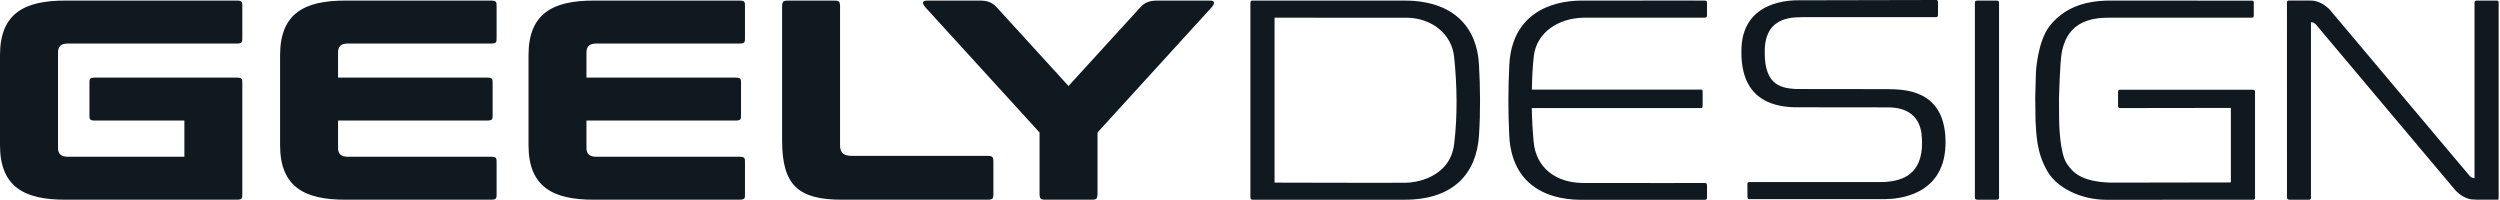
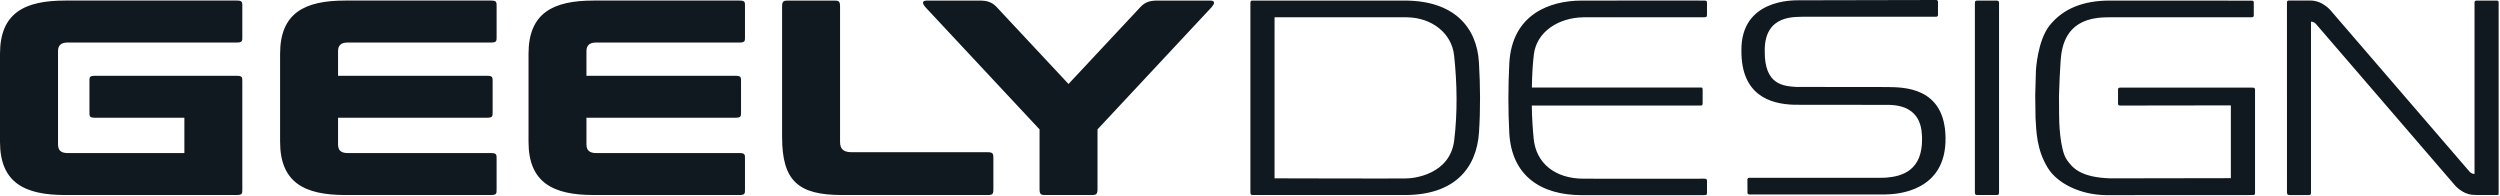
- <svg xmlns="http://www.w3.org/2000/svg" width="800" height="64" viewBox="0 0 800 64">
+ <svg xmlns="http://www.w3.org/2000/svg" width="640" height="50" viewBox="0 0 640 50">
  <g fill="#101820" fill-rule="evenodd">
-     <path d="M638.68.19h-5.743c-.692 0-.975.027-.975.924V62.98c0 .894.312.927 1.013.927h5.743c.687 0 .975-.033.975-.927V1.114c0-.897-.314-.924-1.014-.924M482.979 20.783a224.522 224.522 0 0 0-.013 22.692c.71 14.206 10.226 20.465 23.14 20.465h39.37c.736-.003.764-.284.764-.968V59.48c0-.7-.049-.916-.882-.927-.029 0-18.758.062-38.668 0-8.916-.016-15.133-4.935-15.91-13.081a133.674 133.674 0 0 1-.607-10.887h54.12c.527 0 .552-.31.552-.981V29.69c0-.755-.005-1.012-.472-1.012h-54.171c.058-4.03.25-7.594.63-10.8.89-7.534 7.915-12.098 15.92-12.214 38.315.004 38.596-.002 38.625-.002.834-.01.862-.313.862-1.013V1.158c0-.683-.028-.965-.765-.968h-.025c-.13 0-.382-.04-39.343 0-10.123.01-22.3 4.451-23.127 20.593M465.344 45.999c-1.343 11.22-13.045 12.518-15.532 12.47-1.683.08-41.953-.032-41.953-.032V5.663c42.013 0 42.194 0 42.376.004 7.994.119 14.307 5.227 15.076 12.478.981 9.26 1.108 18.865.033 27.854m7.922-25.472C472.616 8.892 465.27.19 449.494.19h-48.736c-.344 0-.63.027-.63.924v61.87c0 .891.31.924 1.013.924h48.382c15.748 0 22.985-8.581 23.758-20.576.487-7.556.406-15.247-.015-22.805M316.016 49.87h-43.484c-2.404 0-3.715-.834-3.715-3.347V2.054c0-1.836-.613-1.864-2.014-1.864h-14.48c-1.412 0-2.052.028-2.052 1.864v42.873c0 14.386 5.191 18.977 19.15 18.977h46.75c1.692 0 1.71-.621 1.71-2.02v-9.991c0-1.41-.018-2.022-1.865-2.022M190.768 13.937h45.842c1.867 0 1.783-.537 1.783-1.929V2.13c0-1.401.084-1.943-1.783-1.943h-46.697c-12.891 0-20.785 4.048-20.785 17.451v28.82c0 13.403 7.894 17.443 20.785 17.443h46.697c1.867 0 1.783-.524 1.783-1.934v-9.878c0-1.392.084-1.93-1.783-1.93h-45.842c-1.978 0-3.102-.788-3.102-2.82v-8.76h47.681c1.857 0 1.783-.534 1.783-1.935v-9.878c0-1.41.074-1.93-1.783-1.93h-47.68v-8.079c0-2.022 1.123-2.82 3.101-2.82M111.26 13.937h45.851c1.857 0 1.801-.537 1.801-1.929V2.13c0-1.401.056-1.943-1.8-1.943h-46.688C97.507.186 89.63 4.234 89.63 17.637v28.82c0 13.403 7.876 17.443 20.793 17.443h46.687c1.857 0 1.801-.524 1.801-1.934v-9.878c0-1.392.056-1.93-1.8-1.93h-45.853c-1.977 0-3.083-.788-3.083-2.82v-8.76h47.671c1.859 0 1.793-.534 1.793-1.935v-9.878c0-1.41.066-1.93-1.793-1.93h-47.67v-8.079c0-2.022 1.105-2.82 3.082-2.82M75.765 13.937c1.838 0 1.774-.537 1.774-1.929V2.13c0-1.401.064-1.943-1.774-1.943h-54.97C7.884.186 0 4.234 0 17.637v28.82C0 59.86 7.884 63.9 20.794 63.9h54.97c1.84 0 1.775-.524 1.775-1.934v-35.2c0-1.412.064-1.93-1.774-1.93H30.397c-1.849 0-1.774.518-1.774 1.93v9.877c0 1.401-.075 1.934 1.774 1.934h28.605v11.581H21.648c-1.968 0-3.084-.788-3.084-2.82V16.756c0-2.022 1.116-2.82 3.084-2.82h54.117zM387.182.19h-16.754c-2.174 0-3.882.335-5.489 2.115l-23.013 25.212-23.005-25.212C317.286.525 315.596.19 313.434.19H296.67c-1.394 0-1.941.612-.326 2.393l36.314 39.811v19.633c0 1.85.611 1.877 2.023 1.877h14.48c1.402 0 2.042-.027 2.042-1.877V42.394l36.303-39.81C389.114.801 388.585.19 387.182.19M792.72 63.905c1.46 0 6.48-.004 6.712-.019.073-.004.132-.01.132-.9V.767c-.046-.558-.377-.578-.595-.576h-6.573c-.535.037-.548.498-.548.57v56.235a2.053 2.053 0 0 1-1.566-.719L746.101 3.775s-2.577-3.562-6.772-3.61l-6.982.002s-.522.034-.522.556l.007 62.263c0 .894.343.922 1.116.922h6.045c.528-.093.521-.525.521-.597V7.101a2.045 2.045 0 0 1 1.566.72L785.58 60.72c.139.158 2.279 2.696 5.318 3.088l1.823.097zM651.37 38.756c.003-.201-.1-7.478-.1-7.478l.23-8.222s.491-9.821 4.437-14.797c4.27-5.384 10.567-8.05 19.102-8.07l45.608.022c.324 0 .562.175.562.553.007 0 0 4.325 0 4.393a.574.574 0 0 1-.562.506h-45.02c.105-.029-3.118.01-4.373.2-10.266 1.293-11.52 9.409-11.85 14.023-.029.1-.305 5.41-.305 5.41l-.218 6.076.032 6.145c-.01 1.885.167 11.527 2.51 14.897 1.764 2.544 4.268 5.723 13.946 6.029l38.507-.065V34.532l-35.514.052c-.575 0-.588-.546-.588-.546v-4.826c.046-.499.535-.499.773-.499.079 0 41.057.02 42.074 0 .971-.062 1.004.31.99.88v33.758c0 .583-.58.557-.58.557l-47.142.028c-8.323-.1-15.595-3.926-18.587-8.917-3.646-6.079-3.644-11.983-3.932-16.263M604.49 34.361c-.123-.002-30.256-.033-30.256-.033-8.04-.217-17.033-3.311-16.979-17.645C556.992-.377 573.988.132 575.468.094 576.128.098 619.45 0 619.62 0c.07.001.444.021.536.53l-.002 4.393c-.004.469-.474.55-.474.55h-42.157c-2.492.193-12.984-1.12-12.805 11.284-.12 11.091 6.015 11.45 10.08 11.729 1.246 0 29.091.033 29.198.035 4.782.111 18.39-.256 18.573 16.641.242 17.73-15.733 18.493-19.139 18.552l-43.69.002s-.51-.012-.545-.503c0-.48-.026-4.45-.026-4.45s.037-.504.546-.504h41.868l1.92-.044c5.28-.423 11.71-2.4 11.555-12.852-.12-2.221.248-10.762-10.567-11.002" />
+     <path d="M510.944.149h-4.594c-.554 0-.78.02-.78.721v48.334c0 .699.25.724.81.724h4.594c.55 0 .78-.025.78-.724V.87c0-.7-.25-.721-.81-.721M386.383 16.237a171.302 171.302 0 0 0-.01 17.728c.568 11.099 8.18 15.988 18.512 15.988h31.495c.59-.002.612-.222.612-.756v-2.728c0-.547-.039-.716-.705-.724-.024 0-15.007.048-30.935 0-7.132-.013-12.107-3.856-12.728-10.22-.25-2.56-.44-5.357-.486-8.506h43.296c.422 0 .442-.241.442-.766v-3.057c0-.59-.004-.79-.377-.79H392.16c.047-3.149.2-5.933.504-8.439.713-5.885 6.332-9.45 12.737-9.541 30.652.003 30.876-.002 30.9-.002.667-.008.689-.244.689-.791V.905c0-.534-.022-.754-.612-.756h-.02c-.104 0-.305-.032-31.474 0-8.099.008-17.84 3.477-18.502 16.088M372.275 35.936c-1.074 8.766-10.436 9.78-12.425 9.743-1.347.063-33.563-.025-33.563-.025V4.424c33.61 0 33.756 0 33.9.003 6.396.093 11.447 4.084 12.062 9.749.785 7.235.886 14.738.026 21.76m6.338-19.899c-.52-9.09-6.396-15.889-19.018-15.889h-38.988c-.276 0-.505.021-.505.722v48.337c0 .695.248.721.81.721h38.706c12.599 0 18.388-6.704 19.007-16.075.39-5.903.324-11.911-.012-17.816M252.813 38.961h-34.788c-1.922 0-2.972-.652-2.972-2.615V1.605c0-1.435-.49-1.456-1.61-1.456h-11.585c-1.129 0-1.641.021-1.641 1.456v33.494c0 11.24 4.153 14.826 15.32 14.826h37.4c1.353 0 1.368-.485 1.368-1.578v-7.806c0-1.101-.015-1.58-1.492-1.58M152.614 10.888h36.674c1.493 0 1.426-.42 1.426-1.507V1.663c0-1.095.067-1.518-1.426-1.518H151.93c-10.313 0-16.628 3.163-16.628 13.634v22.516c0 10.47 6.315 13.627 16.628 13.627h37.357c1.493 0 1.426-.41 1.426-1.511v-7.717c0-1.087.067-1.508-1.426-1.508h-36.674c-1.582 0-2.48-.616-2.48-2.203v-6.844h38.144c1.485 0 1.426-.417 1.426-1.512V20.91c0-1.102.059-1.507-1.426-1.507h-38.145v-6.312c0-1.58.9-2.203 2.481-2.203M89.008 10.888h36.68c1.486 0 1.442-.42 1.442-1.507V1.663c0-1.095.044-1.518-1.441-1.518h-37.35c-10.334 0-16.634 3.163-16.634 13.634v22.516c0 10.47 6.3 13.627 16.634 13.627h37.35c1.486 0 1.44-.41 1.44-1.511v-7.717c0-1.087.045-1.508-1.44-1.508H89.008c-1.582 0-2.467-.616-2.467-2.203v-6.844h38.137c1.487 0 1.434-.417 1.434-1.512V20.91c0-1.102.053-1.507-1.434-1.507H86.54v-6.312c0-1.58.885-2.203 2.467-2.203M60.612 10.888c1.47 0 1.419-.42 1.419-1.507V1.663c0-1.095.052-1.518-1.42-1.518H16.636C6.308.145 0 3.308 0 13.78v22.516c0 10.47 6.308 13.627 16.635 13.627h43.977c1.47 0 1.419-.41 1.419-1.511v-27.5c0-1.103.052-1.508-1.42-1.508H24.318c-1.478 0-1.419.405-1.419 1.507v7.717c0 1.095-.06 1.512 1.42 1.512H47.2v9.047H17.318c-1.574 0-2.466-.616-2.466-2.203V13.09c0-1.58.892-2.203 2.466-2.203h43.294zM309.745.149h-13.402c-1.74 0-3.106.26-4.391 1.652l-18.41 19.697-18.405-19.697C253.829.41 252.477.15 250.747.15h-13.411c-1.115 0-1.553.478-.26 1.87l29.05 31.102v15.337c0 1.446.49 1.467 1.62 1.467h11.583c1.121 0 1.633-.021 1.633-1.467V33.121l29.043-31.103c1.286-1.391.863-1.87-.26-1.87M634.176 49.926c1.168 0 5.185-.003 5.37-.015.058-.003.105-.007.105-.703V.598c-.037-.435-.301-.45-.475-.45h-5.259c-.428.03-.439.39-.439.446v43.934a1.659 1.659 0 0 1-1.252-.562L596.88 2.949S594.819.166 591.464.13l-5.587.002s-.417.026-.417.434l.005 48.642c0 .699.275.721.893.721h4.836c.423-.073.418-.41.418-.466V5.548c.48-.003.95.209 1.252.561l35.6 41.328c.11.124 1.822 2.107 4.253 2.413l1.46.076zM521.096 30.278c.002-.157-.08-5.842-.08-5.842l.183-6.423s.394-7.673 3.55-11.56c3.416-4.207 8.454-6.29 15.282-6.305l36.487.017c.259 0 .45.137.45.432.004 0 0 3.378 0 3.432a.454.454 0 0 1-.45.395H540.5c.085-.022-2.494.008-3.498.157-8.213 1.01-9.216 7.35-9.48 10.955-.023.078-.244 4.226-.244 4.226l-.174 4.747.026 4.801c-.009 1.473.133 9.006 2.008 11.639 1.411 1.987 3.414 4.47 11.156 4.71l30.806-.051v-18.63l-28.412.04c-.46 0-.47-.426-.47-.426v-3.77c.037-.39.428-.39.618-.39.064 0 32.846.015 33.66 0 .777-.048.803.242.793.688v26.373c0 .455-.466.435-.466.435l-37.713.022c-6.658-.078-12.476-3.067-14.87-6.966-2.916-4.75-2.915-9.362-3.145-12.706M483.592 26.845c-.099-.002-24.205-.026-24.205-.026-6.432-.17-13.626-2.587-13.583-13.786-.21-13.327 13.387-12.93 14.57-12.96C460.904.077 495.56 0 495.697 0c.055 0 .355.016.428.414l-.001 3.432c-.004.366-.38.43-.38.43h-33.725c-1.994.15-10.387-.875-10.245 8.815-.095 8.666 4.812 8.946 8.065 9.164.996 0 23.273.026 23.358.027 3.826.087 14.712-.2 14.859 13 .193 13.853-12.587 14.449-15.312 14.494l-34.952.002s-.408-.009-.436-.393c0-.375-.02-3.476-.02-3.476s.029-.394.436-.394h33.495l1.535-.034c4.225-.331 9.369-1.875 9.244-10.04-.095-1.736.199-8.409-8.453-8.596" />
  </g>
</svg>
